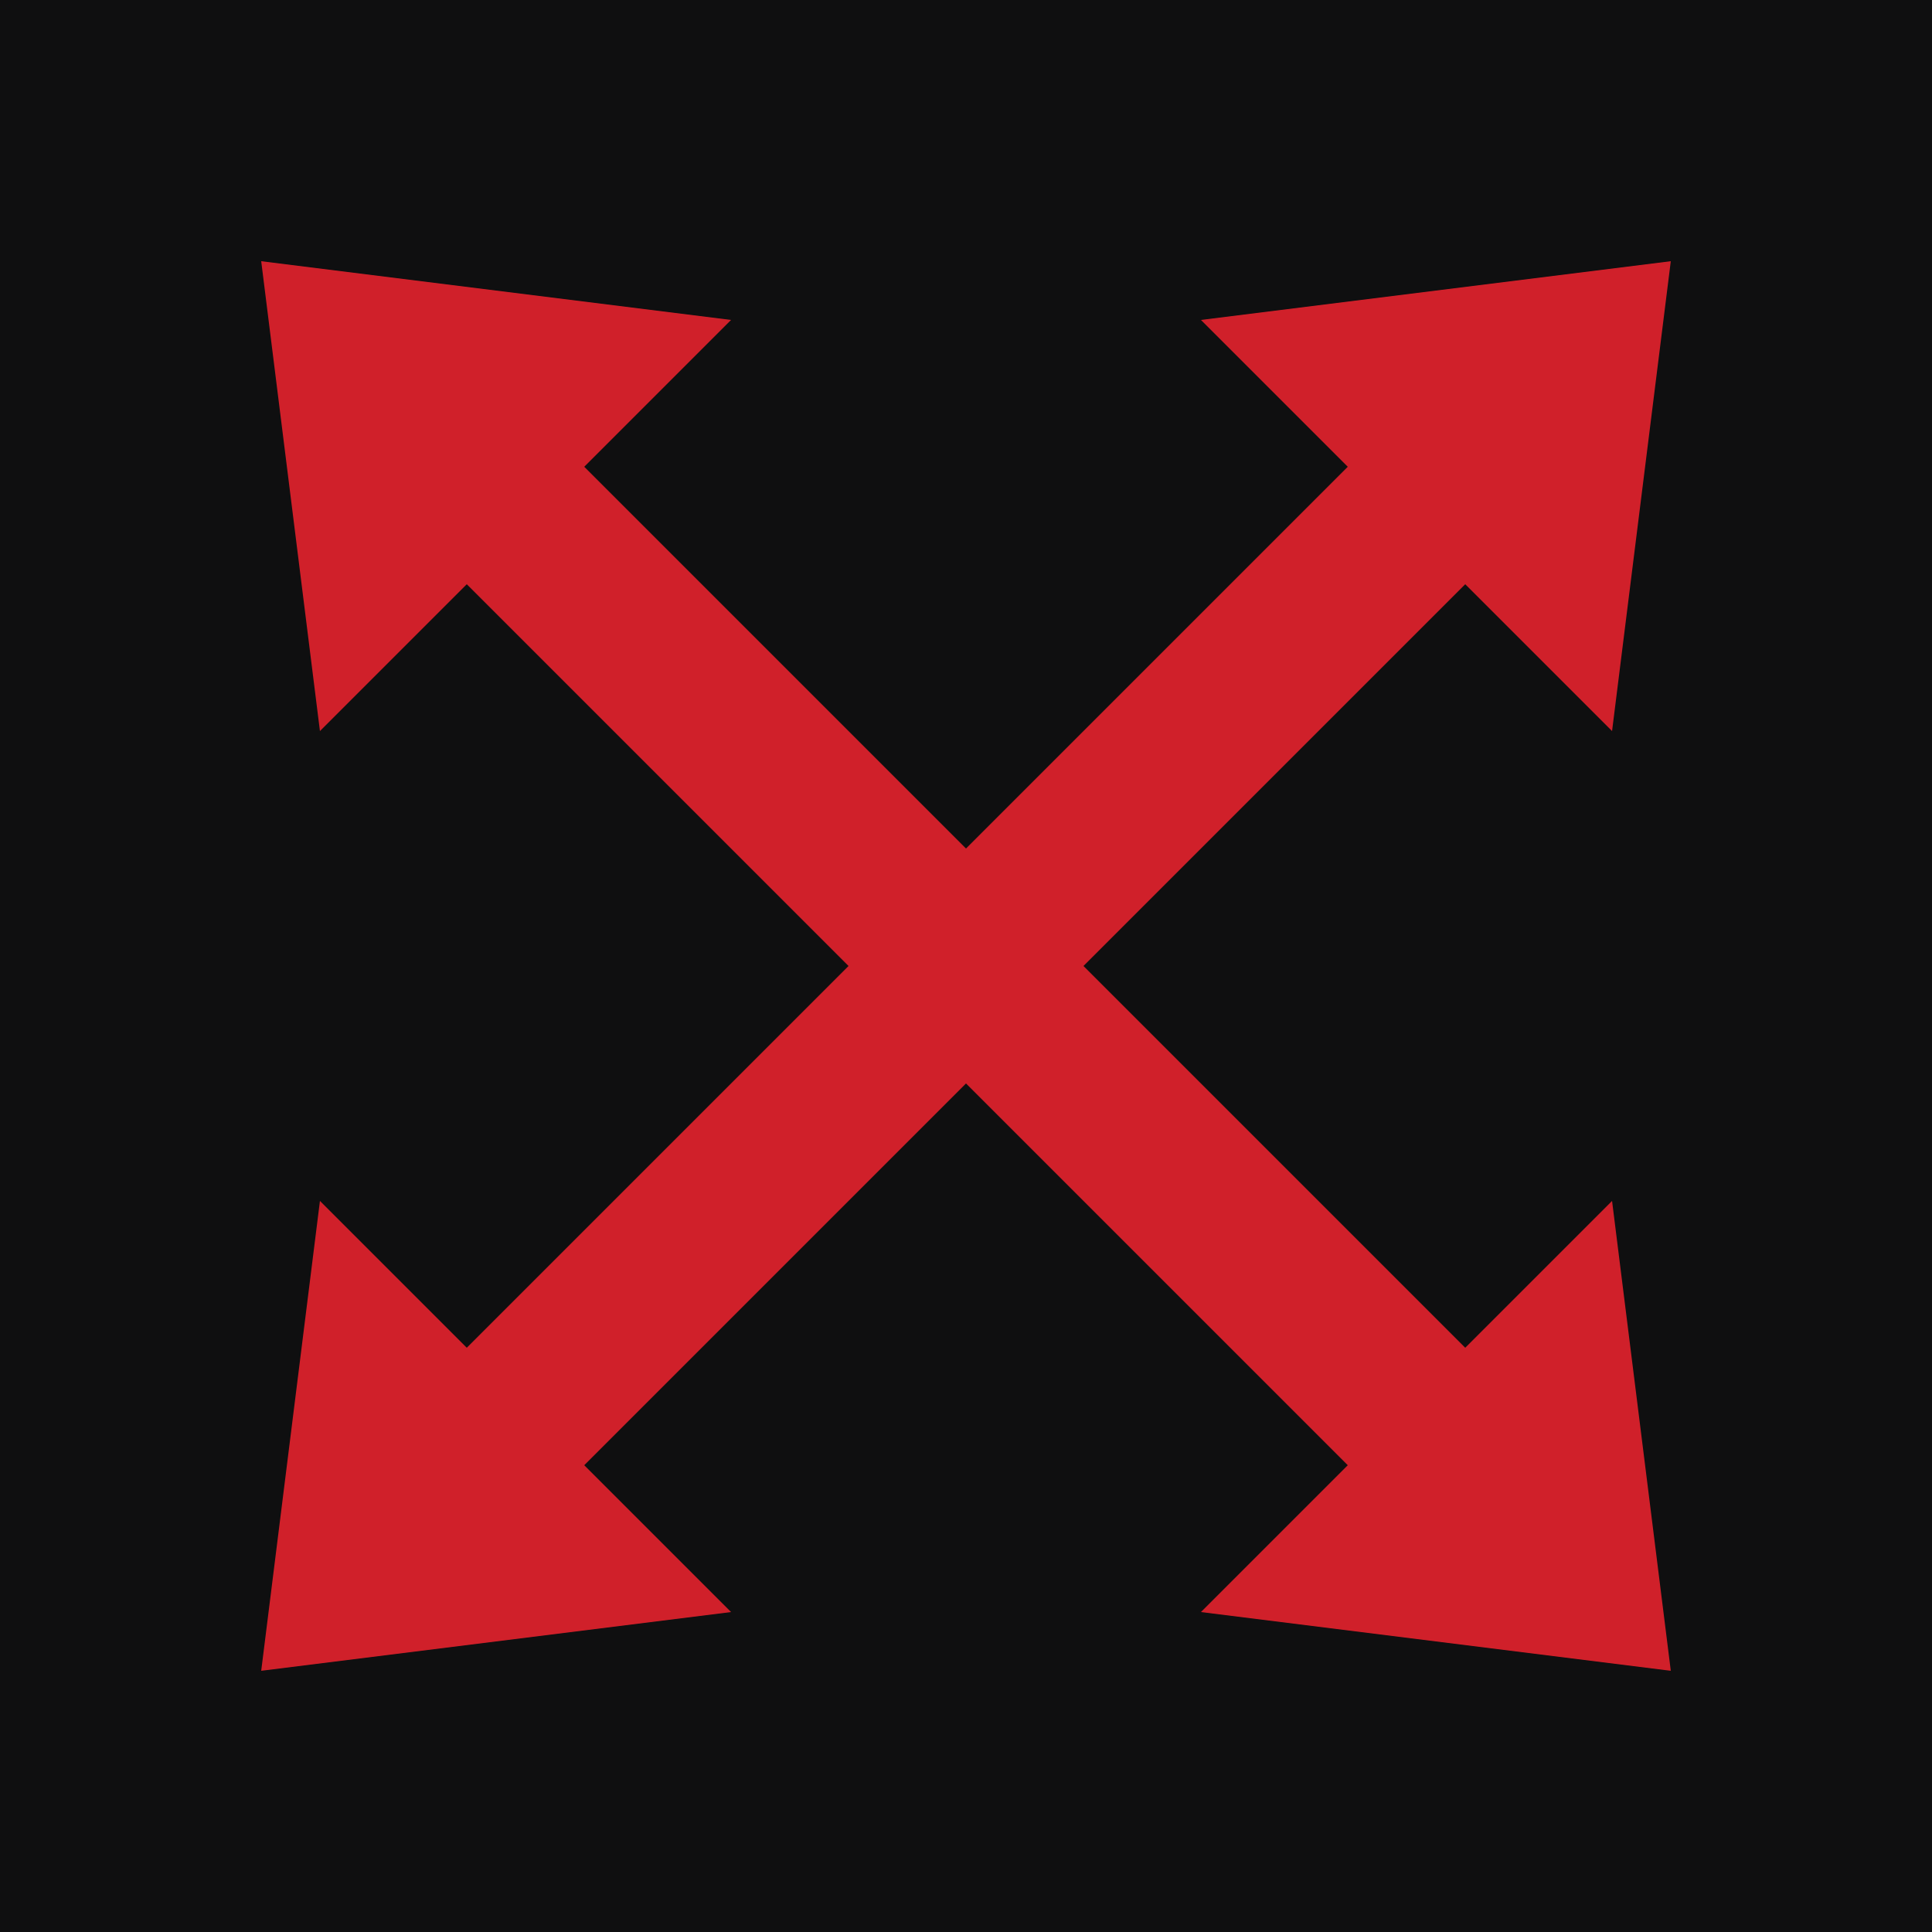
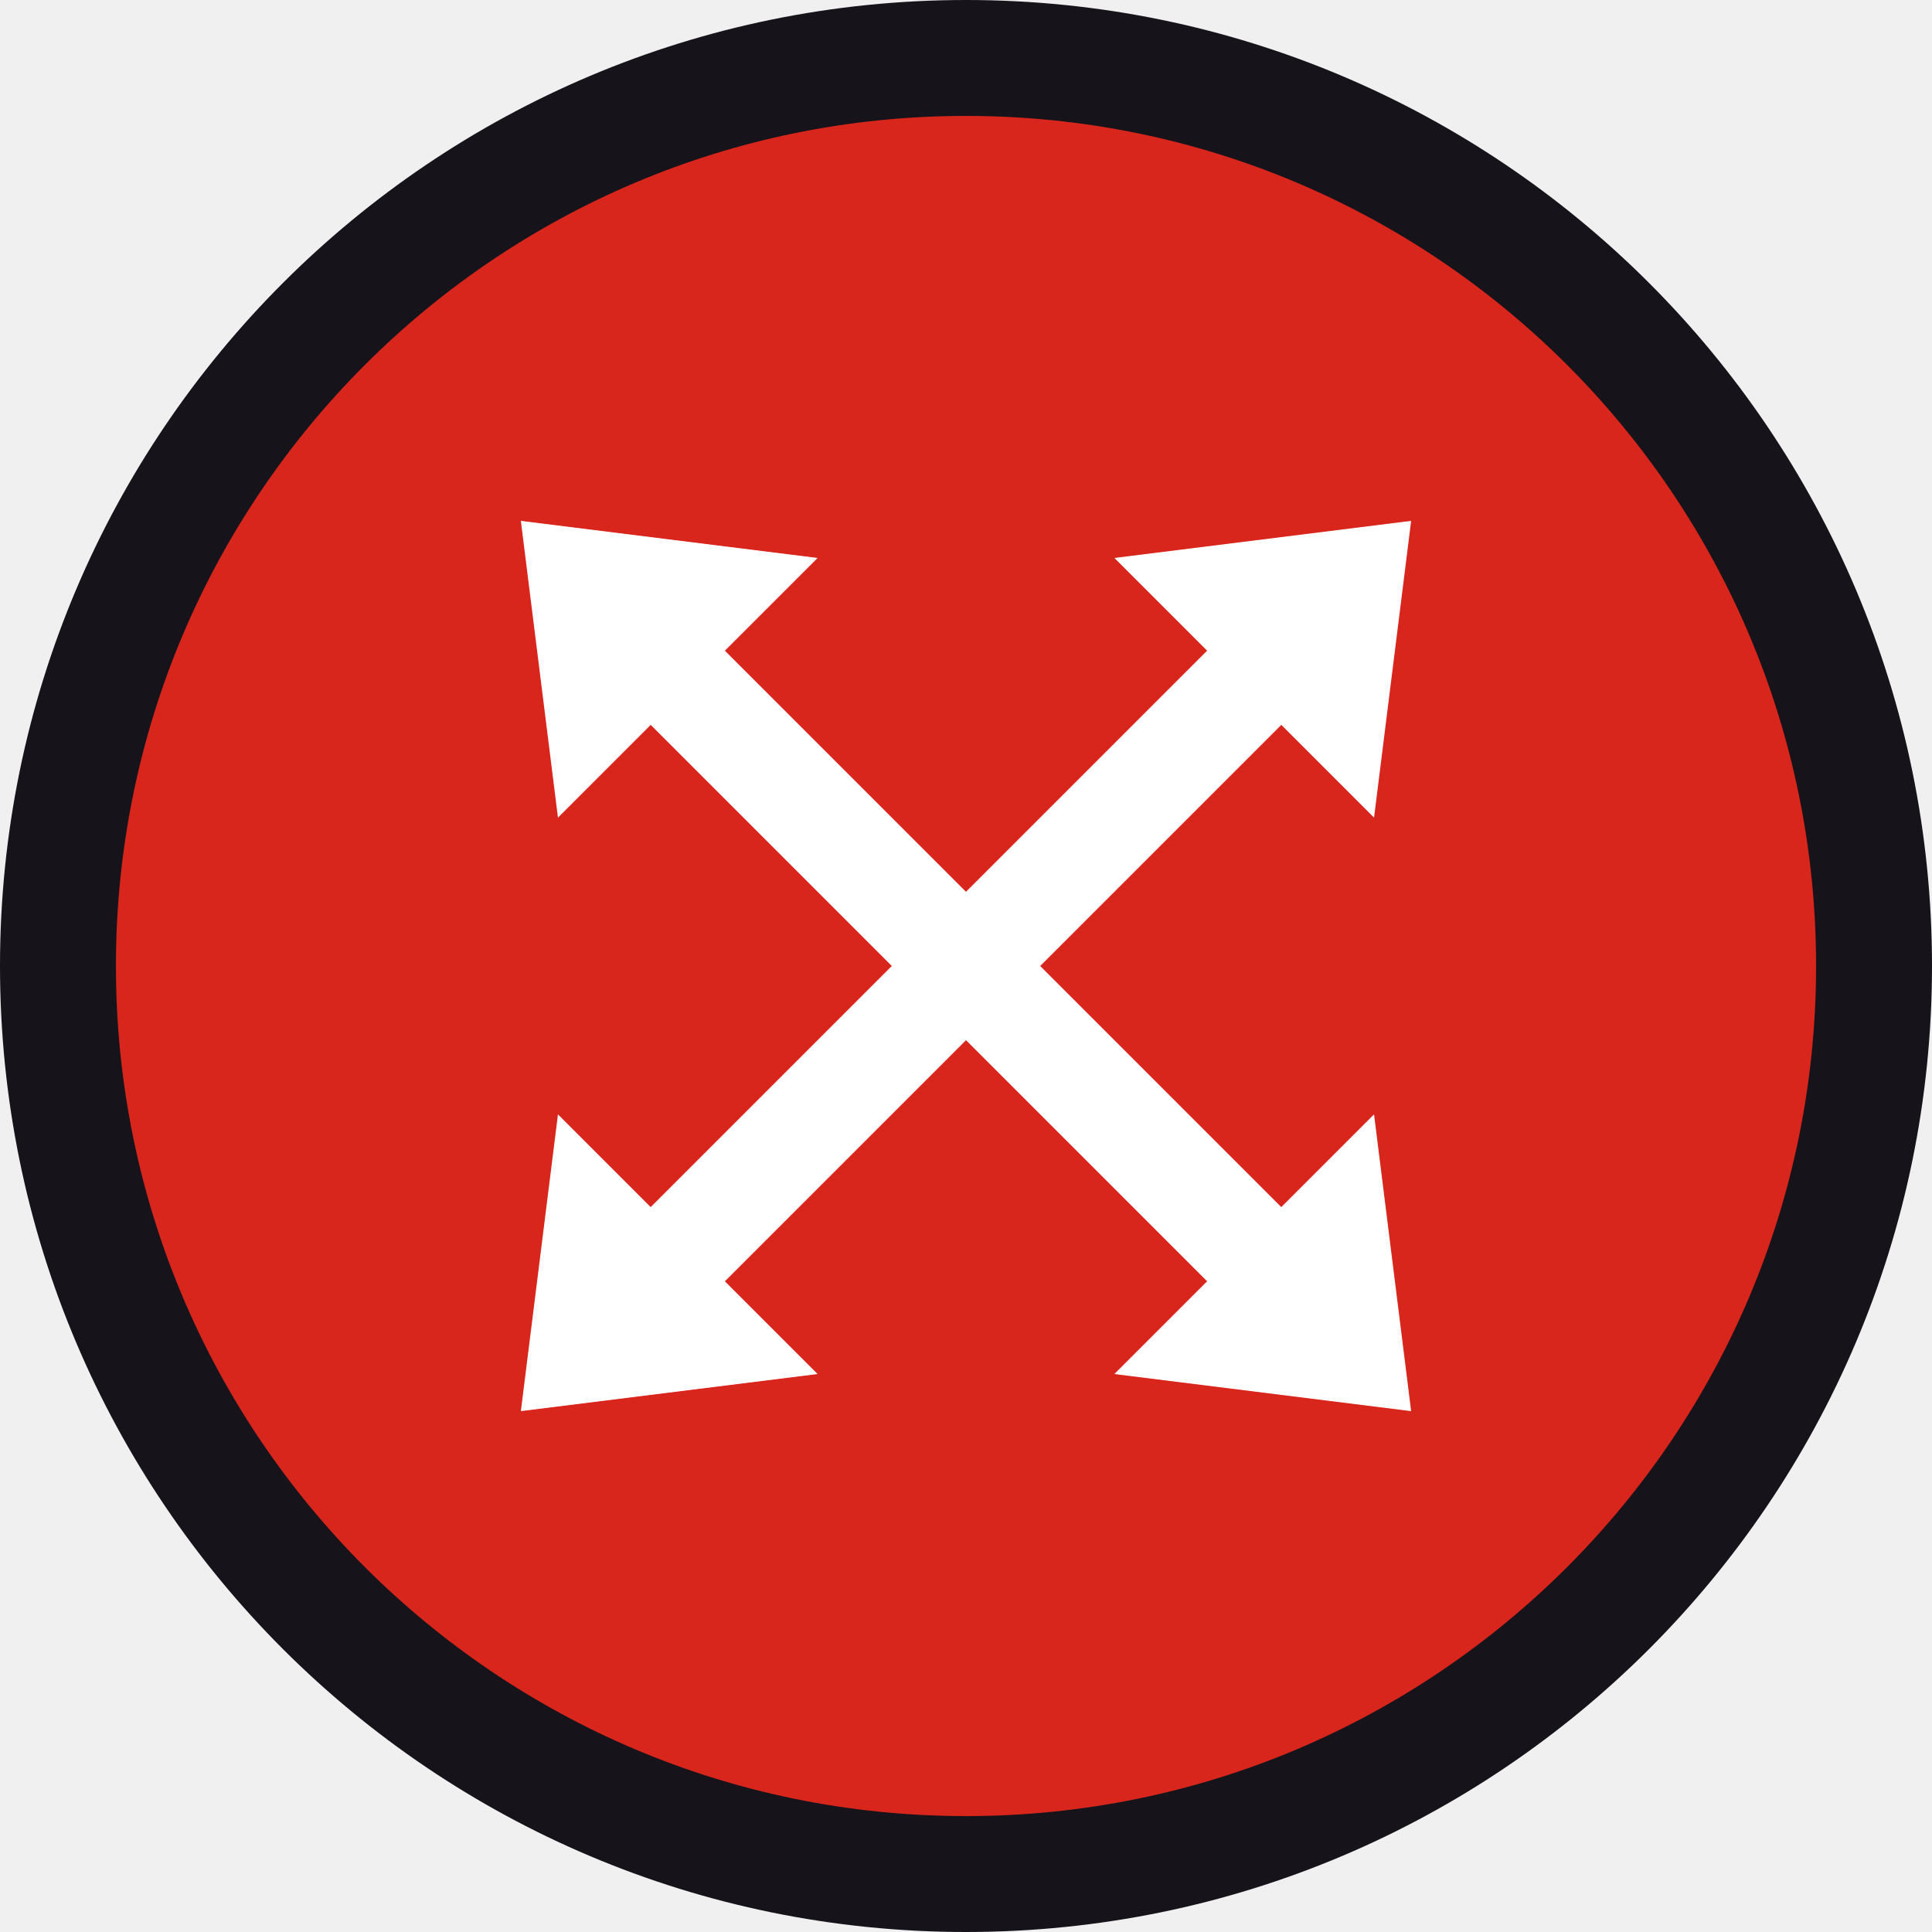
<svg xmlns="http://www.w3.org/2000/svg" viewBox="0 0 100 100">
-   <rect width="100" height="100" fill="#0f0f10" />
-   <g fill="#d0202a" transform="translate(12 12) scale(.76)">
+   <circle cx="50" cy="50" r="47" fill="#d9261c" stroke="#17131a" stroke-width="6" />
+   <g fill="#fff" transform="translate(26 26) scale(.48)">
    <path d="M22 14 L86 78 L78 86 L14 22 Z" />
    <path d="M78 14 L86 22 L22 86 L14 78 Z" />
    <path d="M2 2 L34 6 L6 34 Z" />
    <path d="M98 2 L94 34 L66 6 Z" />
    <path d="M2 98 L6 66 L34 94 Z" />
    <path d="M98 98 L66 94 L94 66 Z" />
  </g>
</svg>
